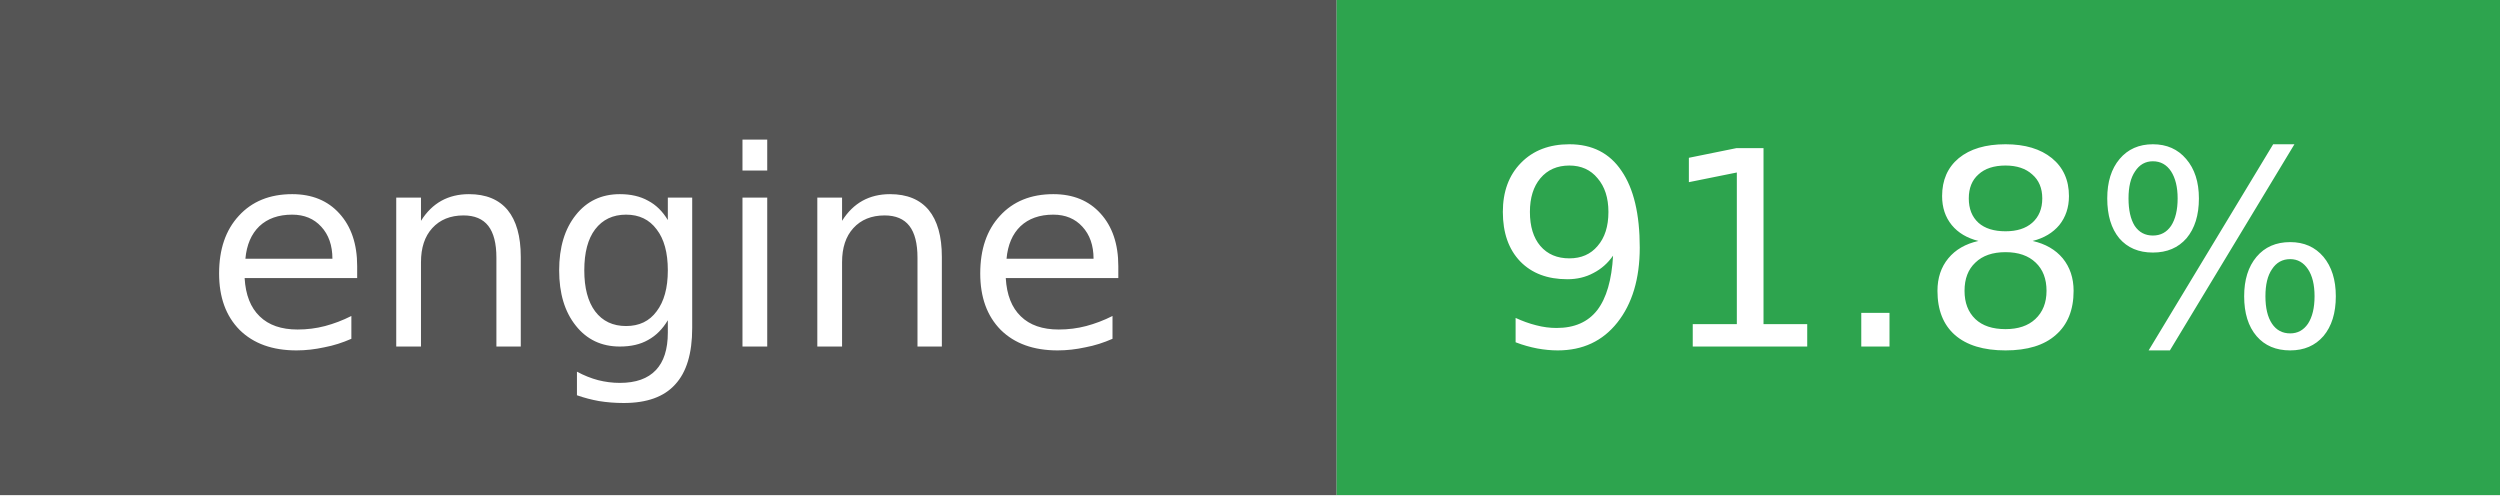
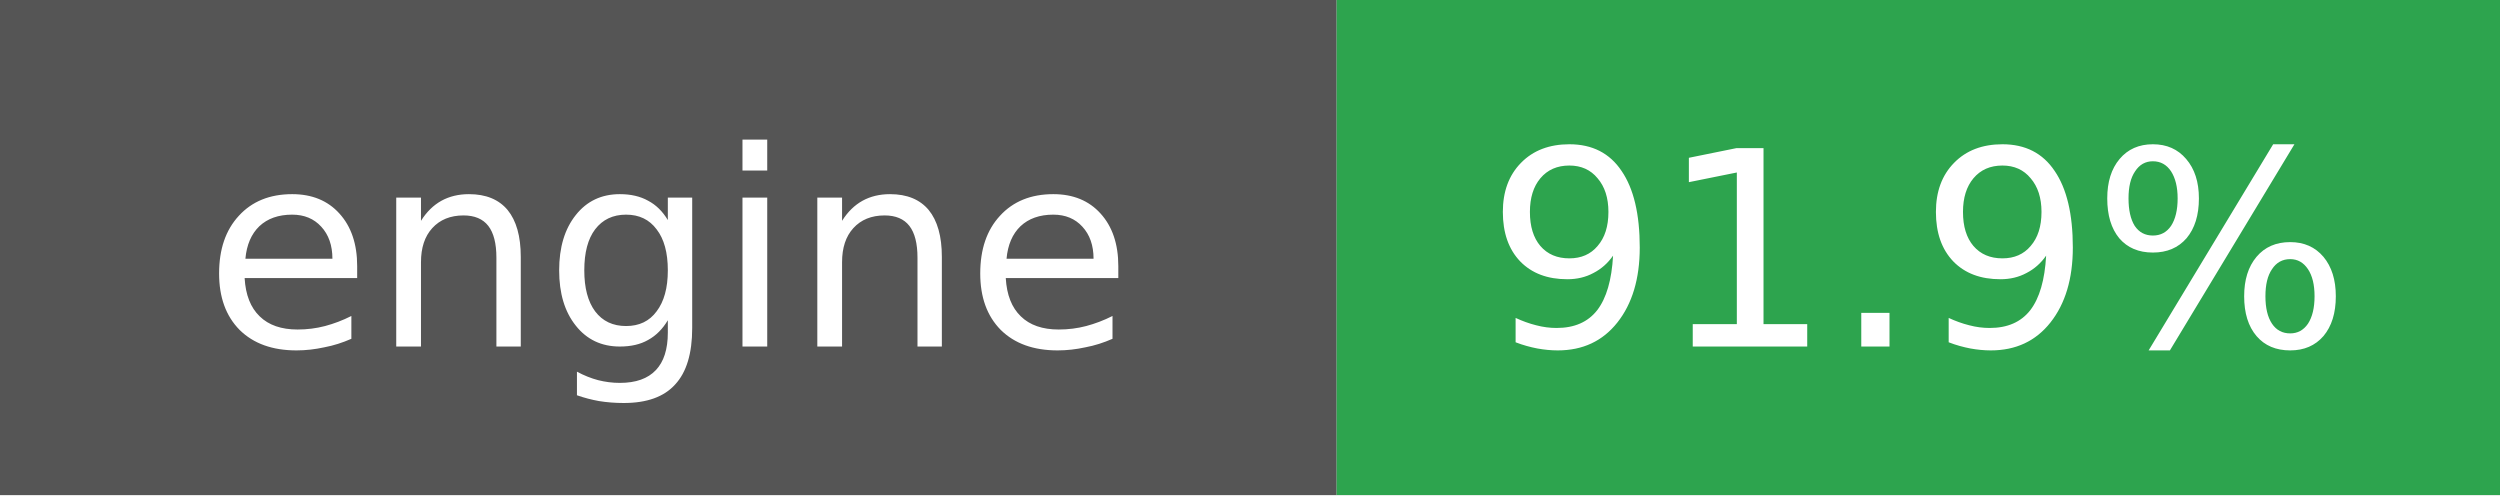
- <svg xmlns="http://www.w3.org/2000/svg" width="101" height="20" role="img" aria-label="engine: 91.8%">
+ <svg xmlns="http://www.w3.org/2000/svg" width="101" height="20" role="img" aria-label="engine: 91.9%">
  <rect width="54" height="20" fill="#555" />
  <rect x="54" width="47" height="20" fill="#2da44e" />
  <g fill="#fff" font-family="Verdana,DejaVu Sans,sans-serif" font-size="11">
    <text x="27.0" y="14" text-anchor="middle">engine</text>
-     <text x="77.5" y="14" text-anchor="middle">91.8%</text>
+     <text x="77.5" y="14" text-anchor="middle">91.9%</text>
  </g>
</svg>
